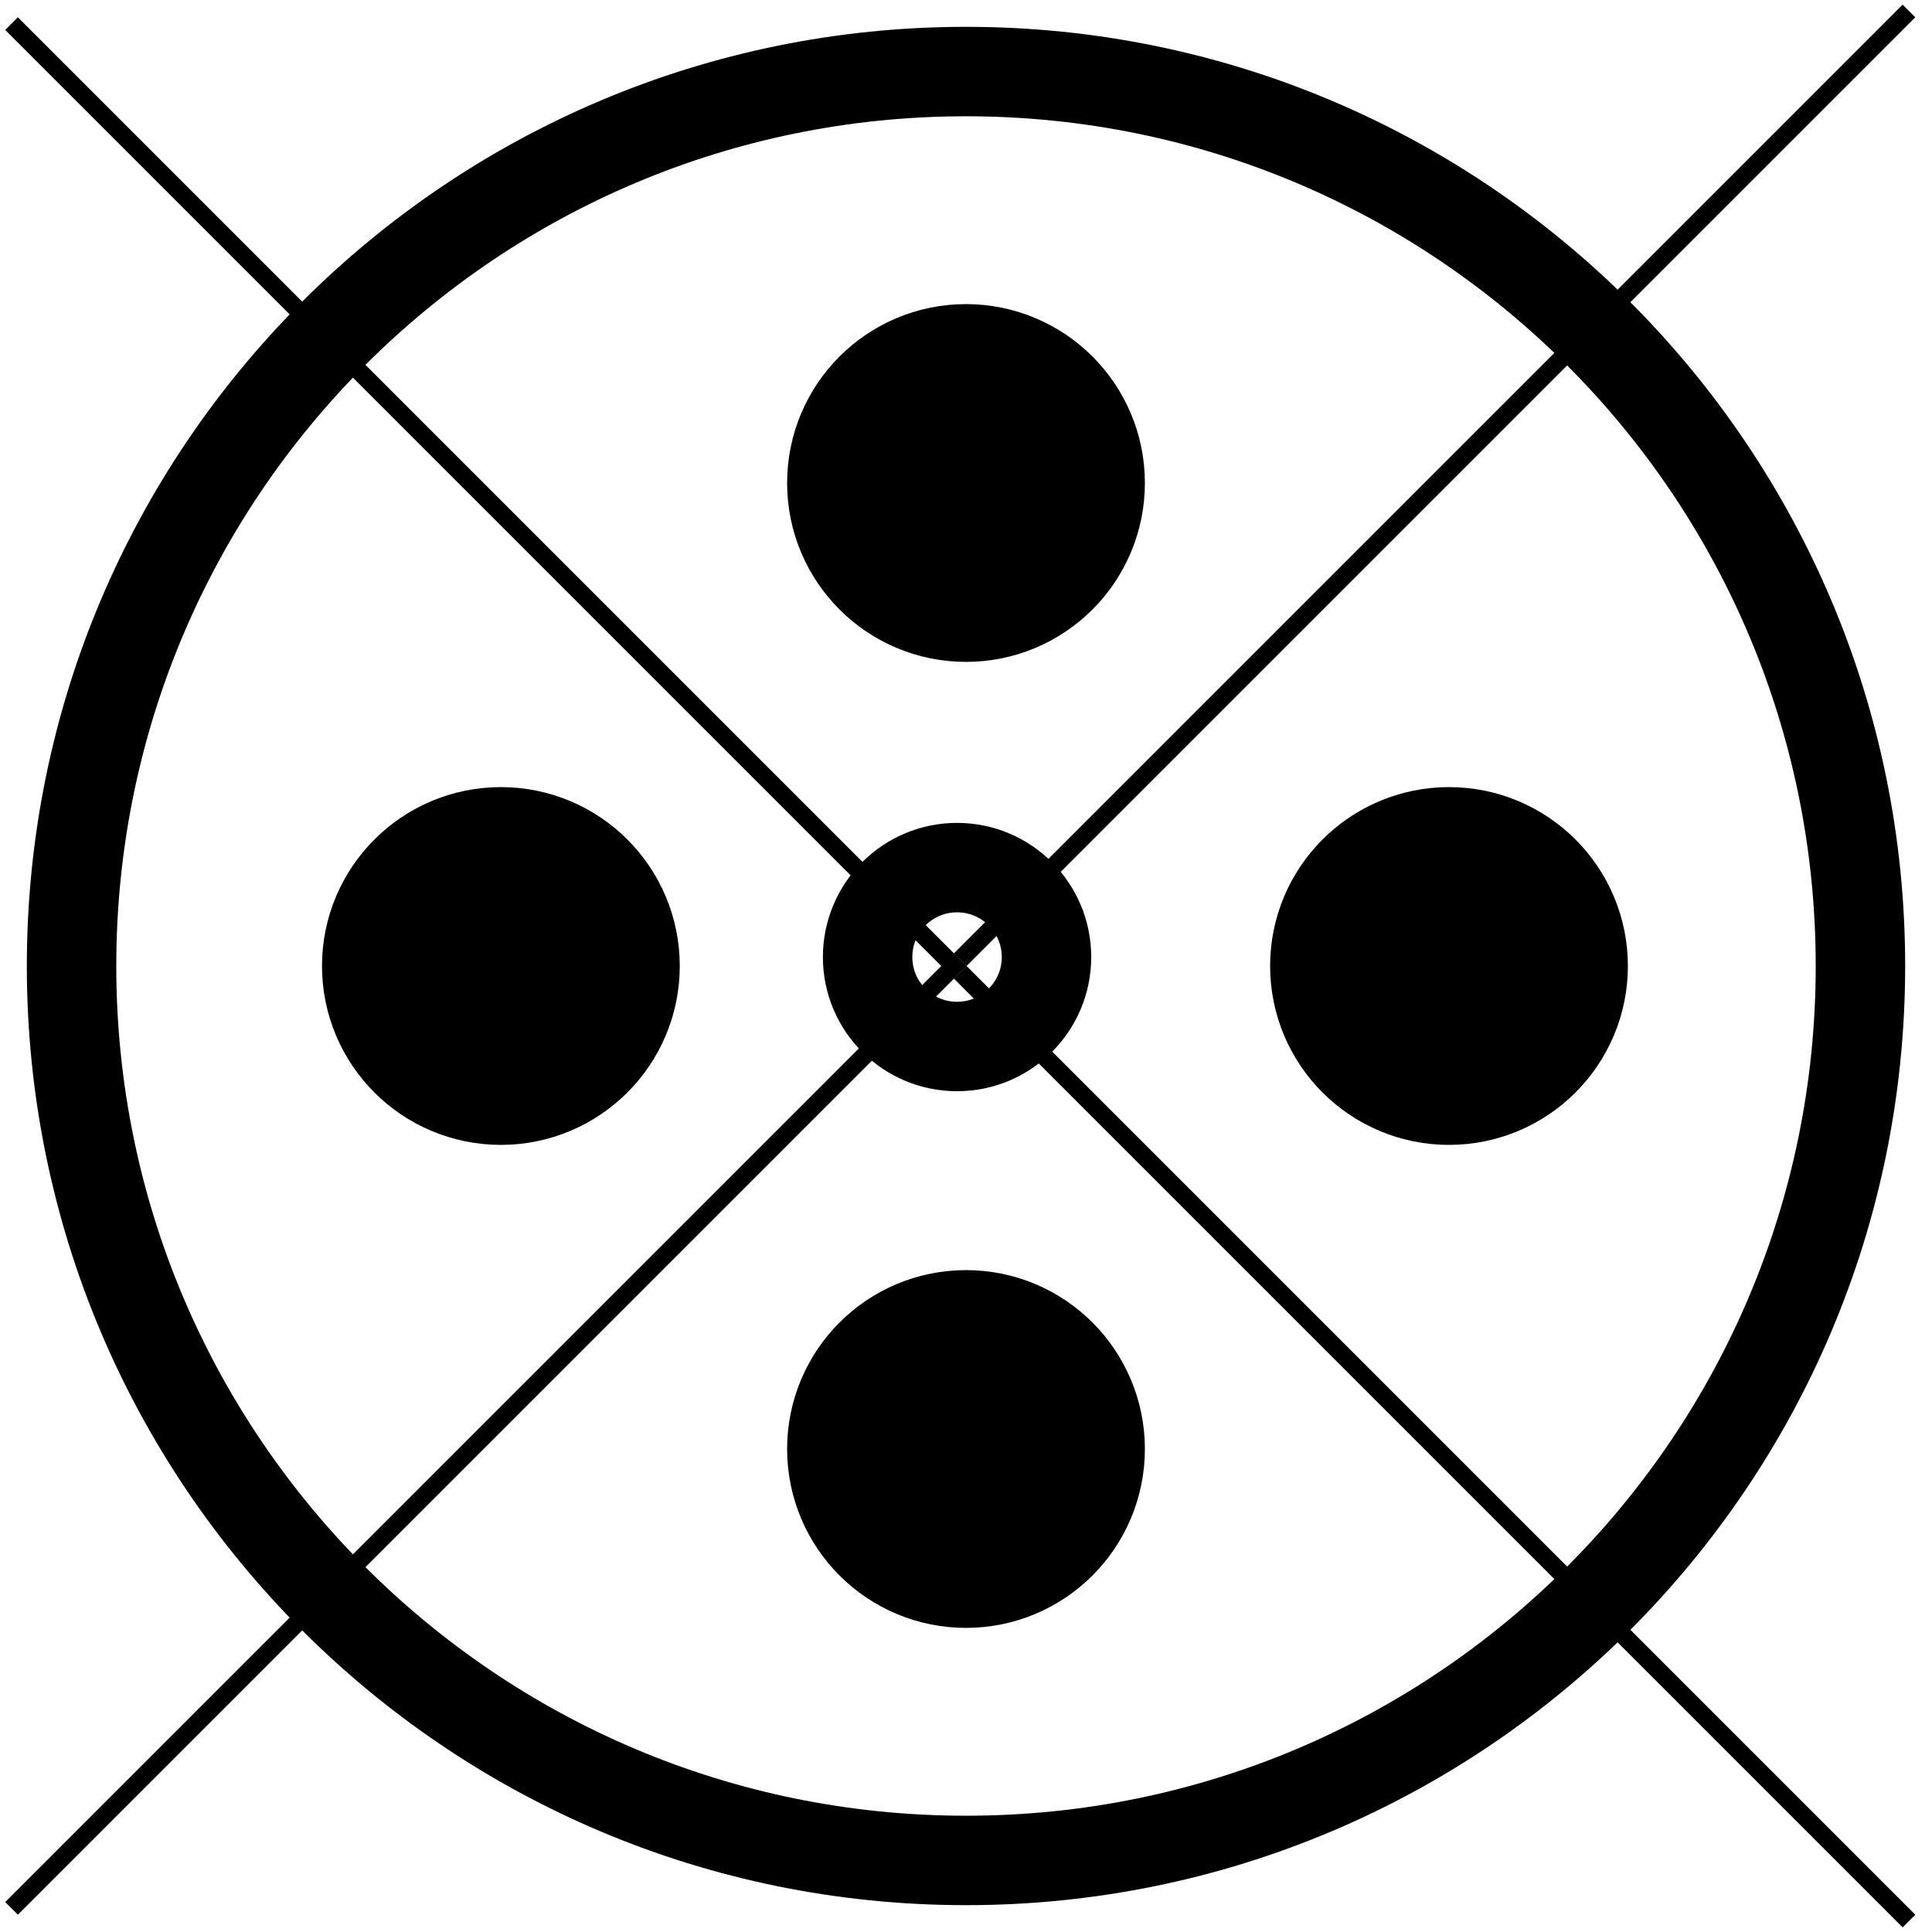
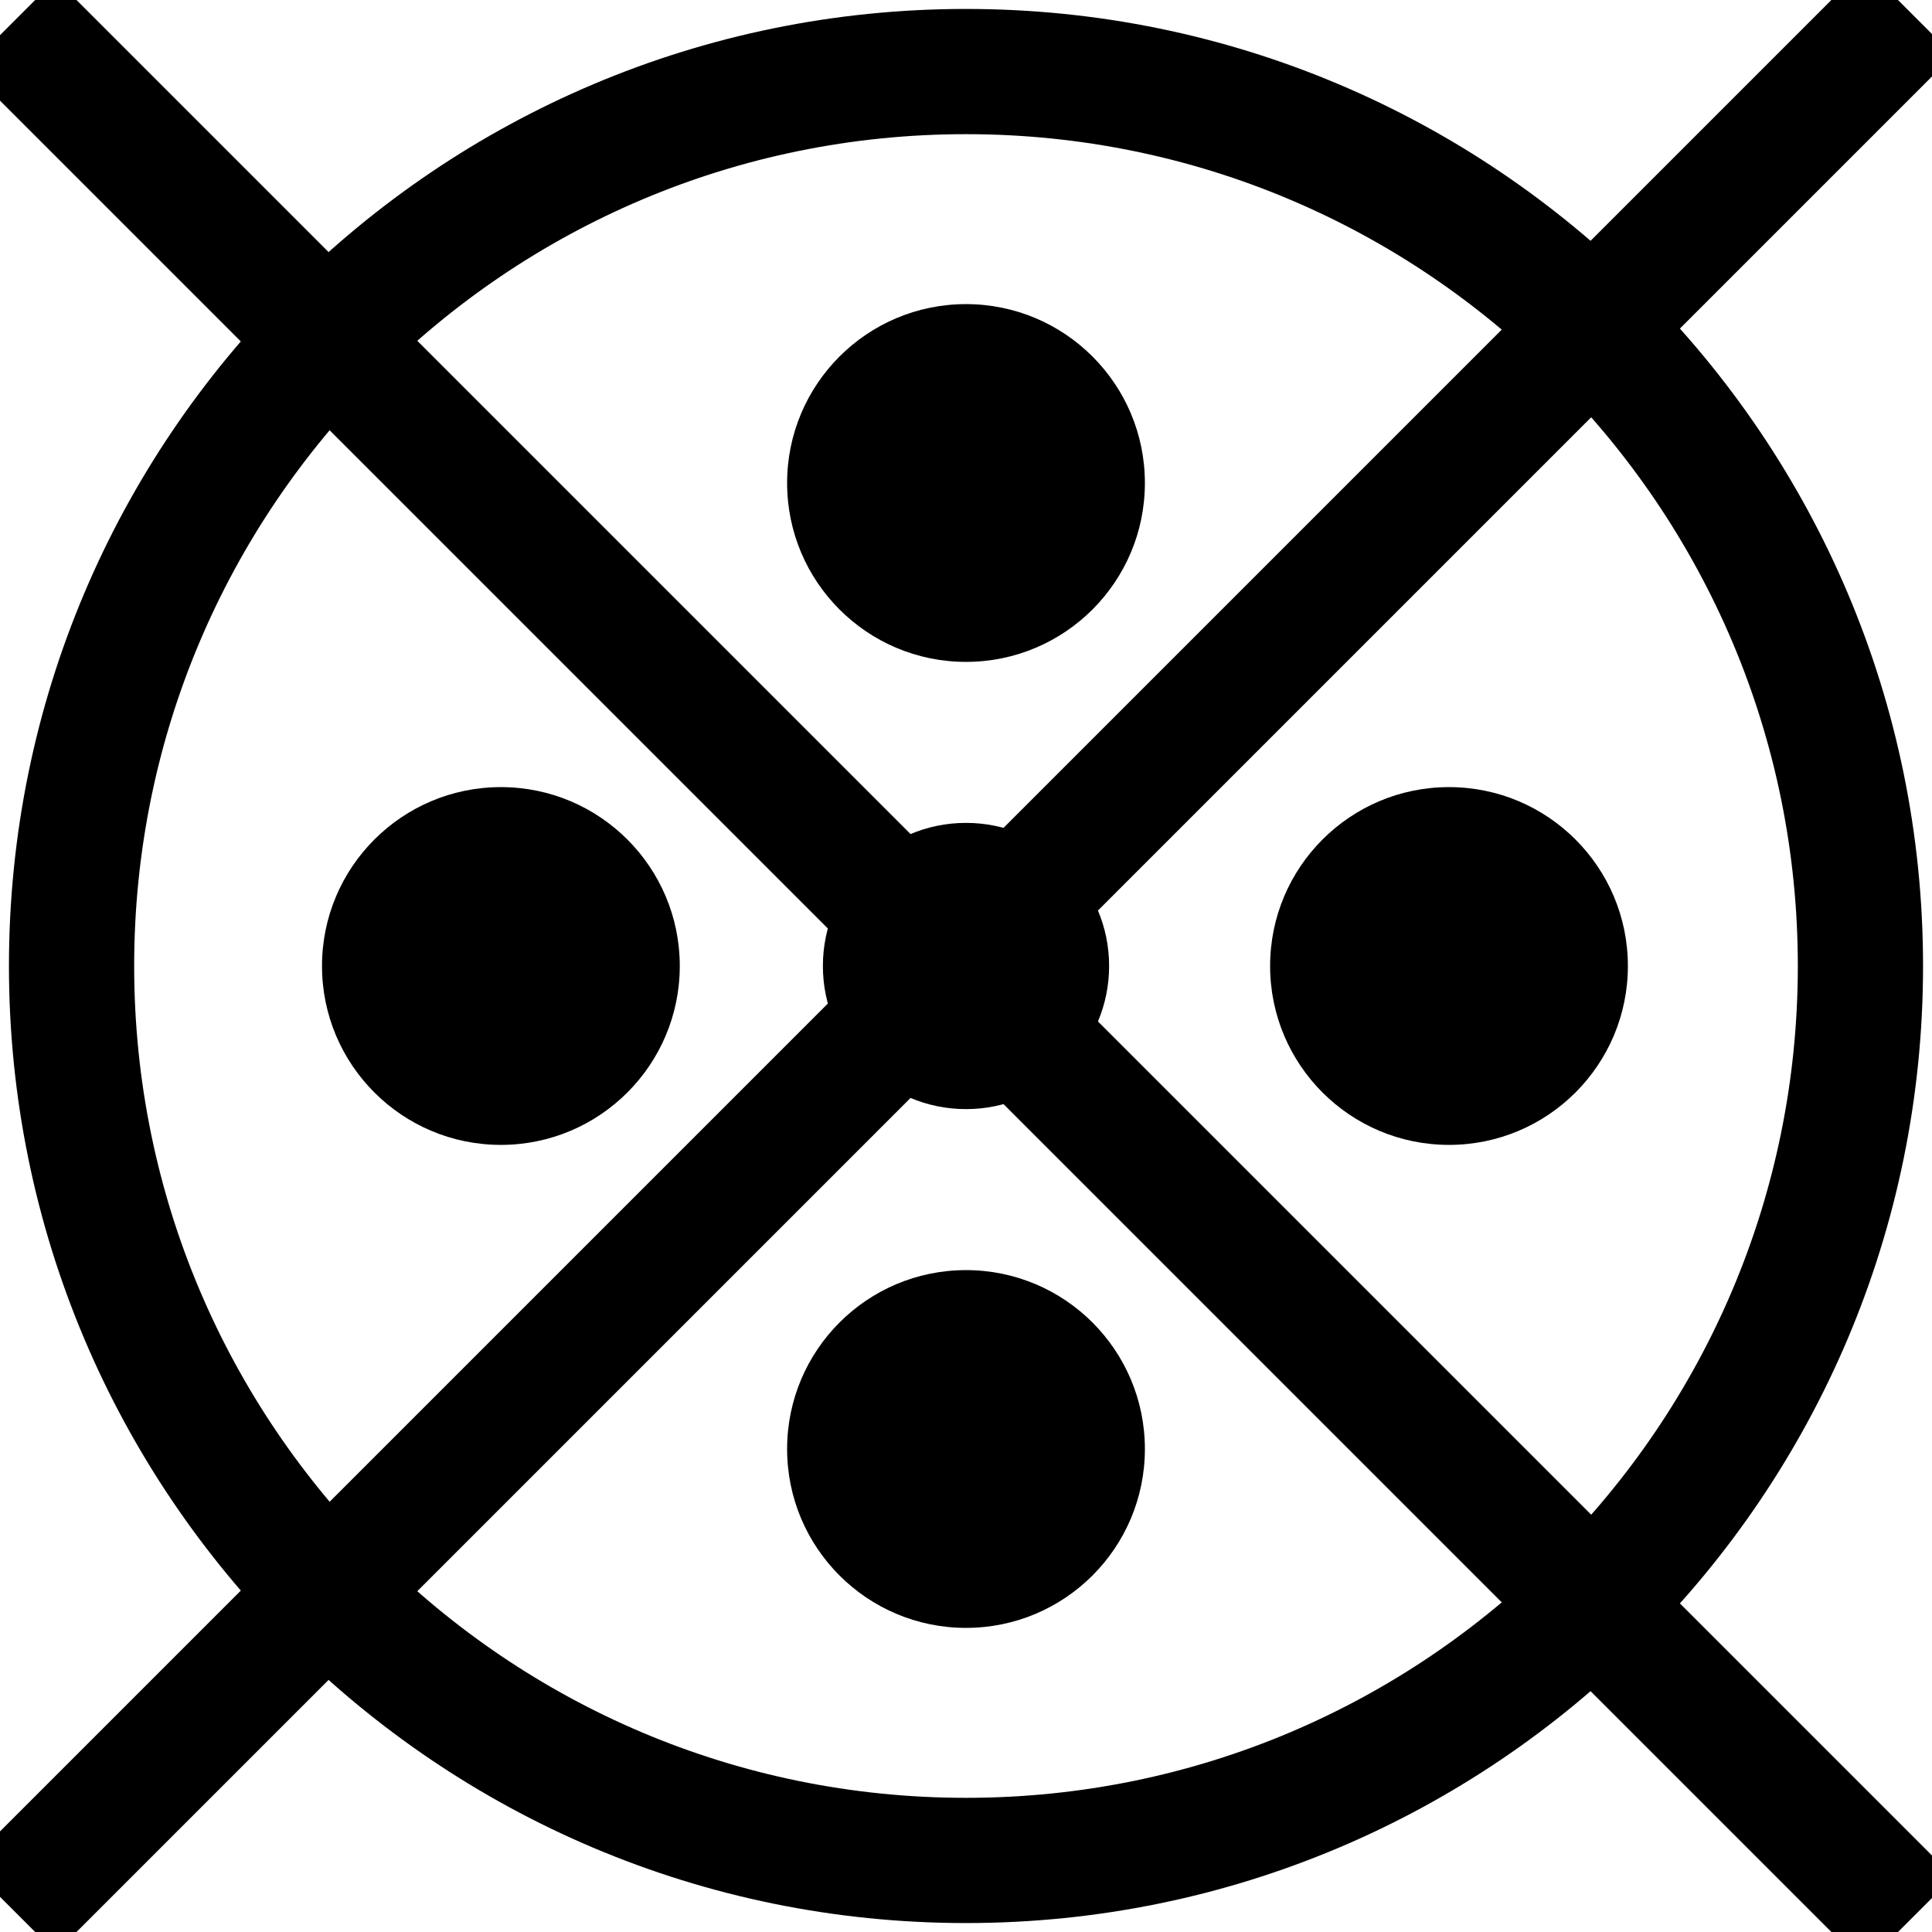
<svg xmlns="http://www.w3.org/2000/svg" width="108" height="108" viewBox="0 0 108 108" fill="none">
+   <style>*{ stroke-width: 7px;}</style>
  <g id="cross-dots-8">
-     <circle id="dot" cx="53.5" cy="53.5" r="5" stroke="black" stroke-width="5" />
+     <circle id="dot" cx="54" cy="54" r="8" fill="black" />
    <circle id="circle" fill="none" cx="54" cy="54" r="50" stroke="black" stroke-width="5" />
-     <circle id="0" cx="54" cy="27" r="5" stroke="black" stroke-width="10" />
-     <circle id="1" cx="81" cy="54" r="5" stroke="black" stroke-width="10" />
-     <circle id="2" cx="54" cy="81" r="5" stroke="black" stroke-width="10" />
-     <circle id="3" cx="28" cy="54" r="5" stroke="black" stroke-width="10" />
+     <circle id="0" cx="54" cy="27" r="10" fill="black" />
+     <circle id="1" cx="81" cy="54" r="10" fill="black" />
+     <circle id="2" cx="54" cy="81" r="10" fill="black" />
+     <circle id="3" cx="28" cy="54" r="10" fill="black" />
    <line id="4" x1="53.679" y1="53.646" x2="106.712" y2="0.613" stroke="black" />
    <line id="5" x1="106.713" y1="107.387" x2="53.68" y2="54.354" stroke="black" />
    <line id="6" x1="0.646" y1="106.68" x2="53.679" y2="53.647" stroke="black" />
    <line id="7" x1="53.679" y1="54.354" x2="0.646" y2="1.321" stroke="black" />
  </g>
</svg>
